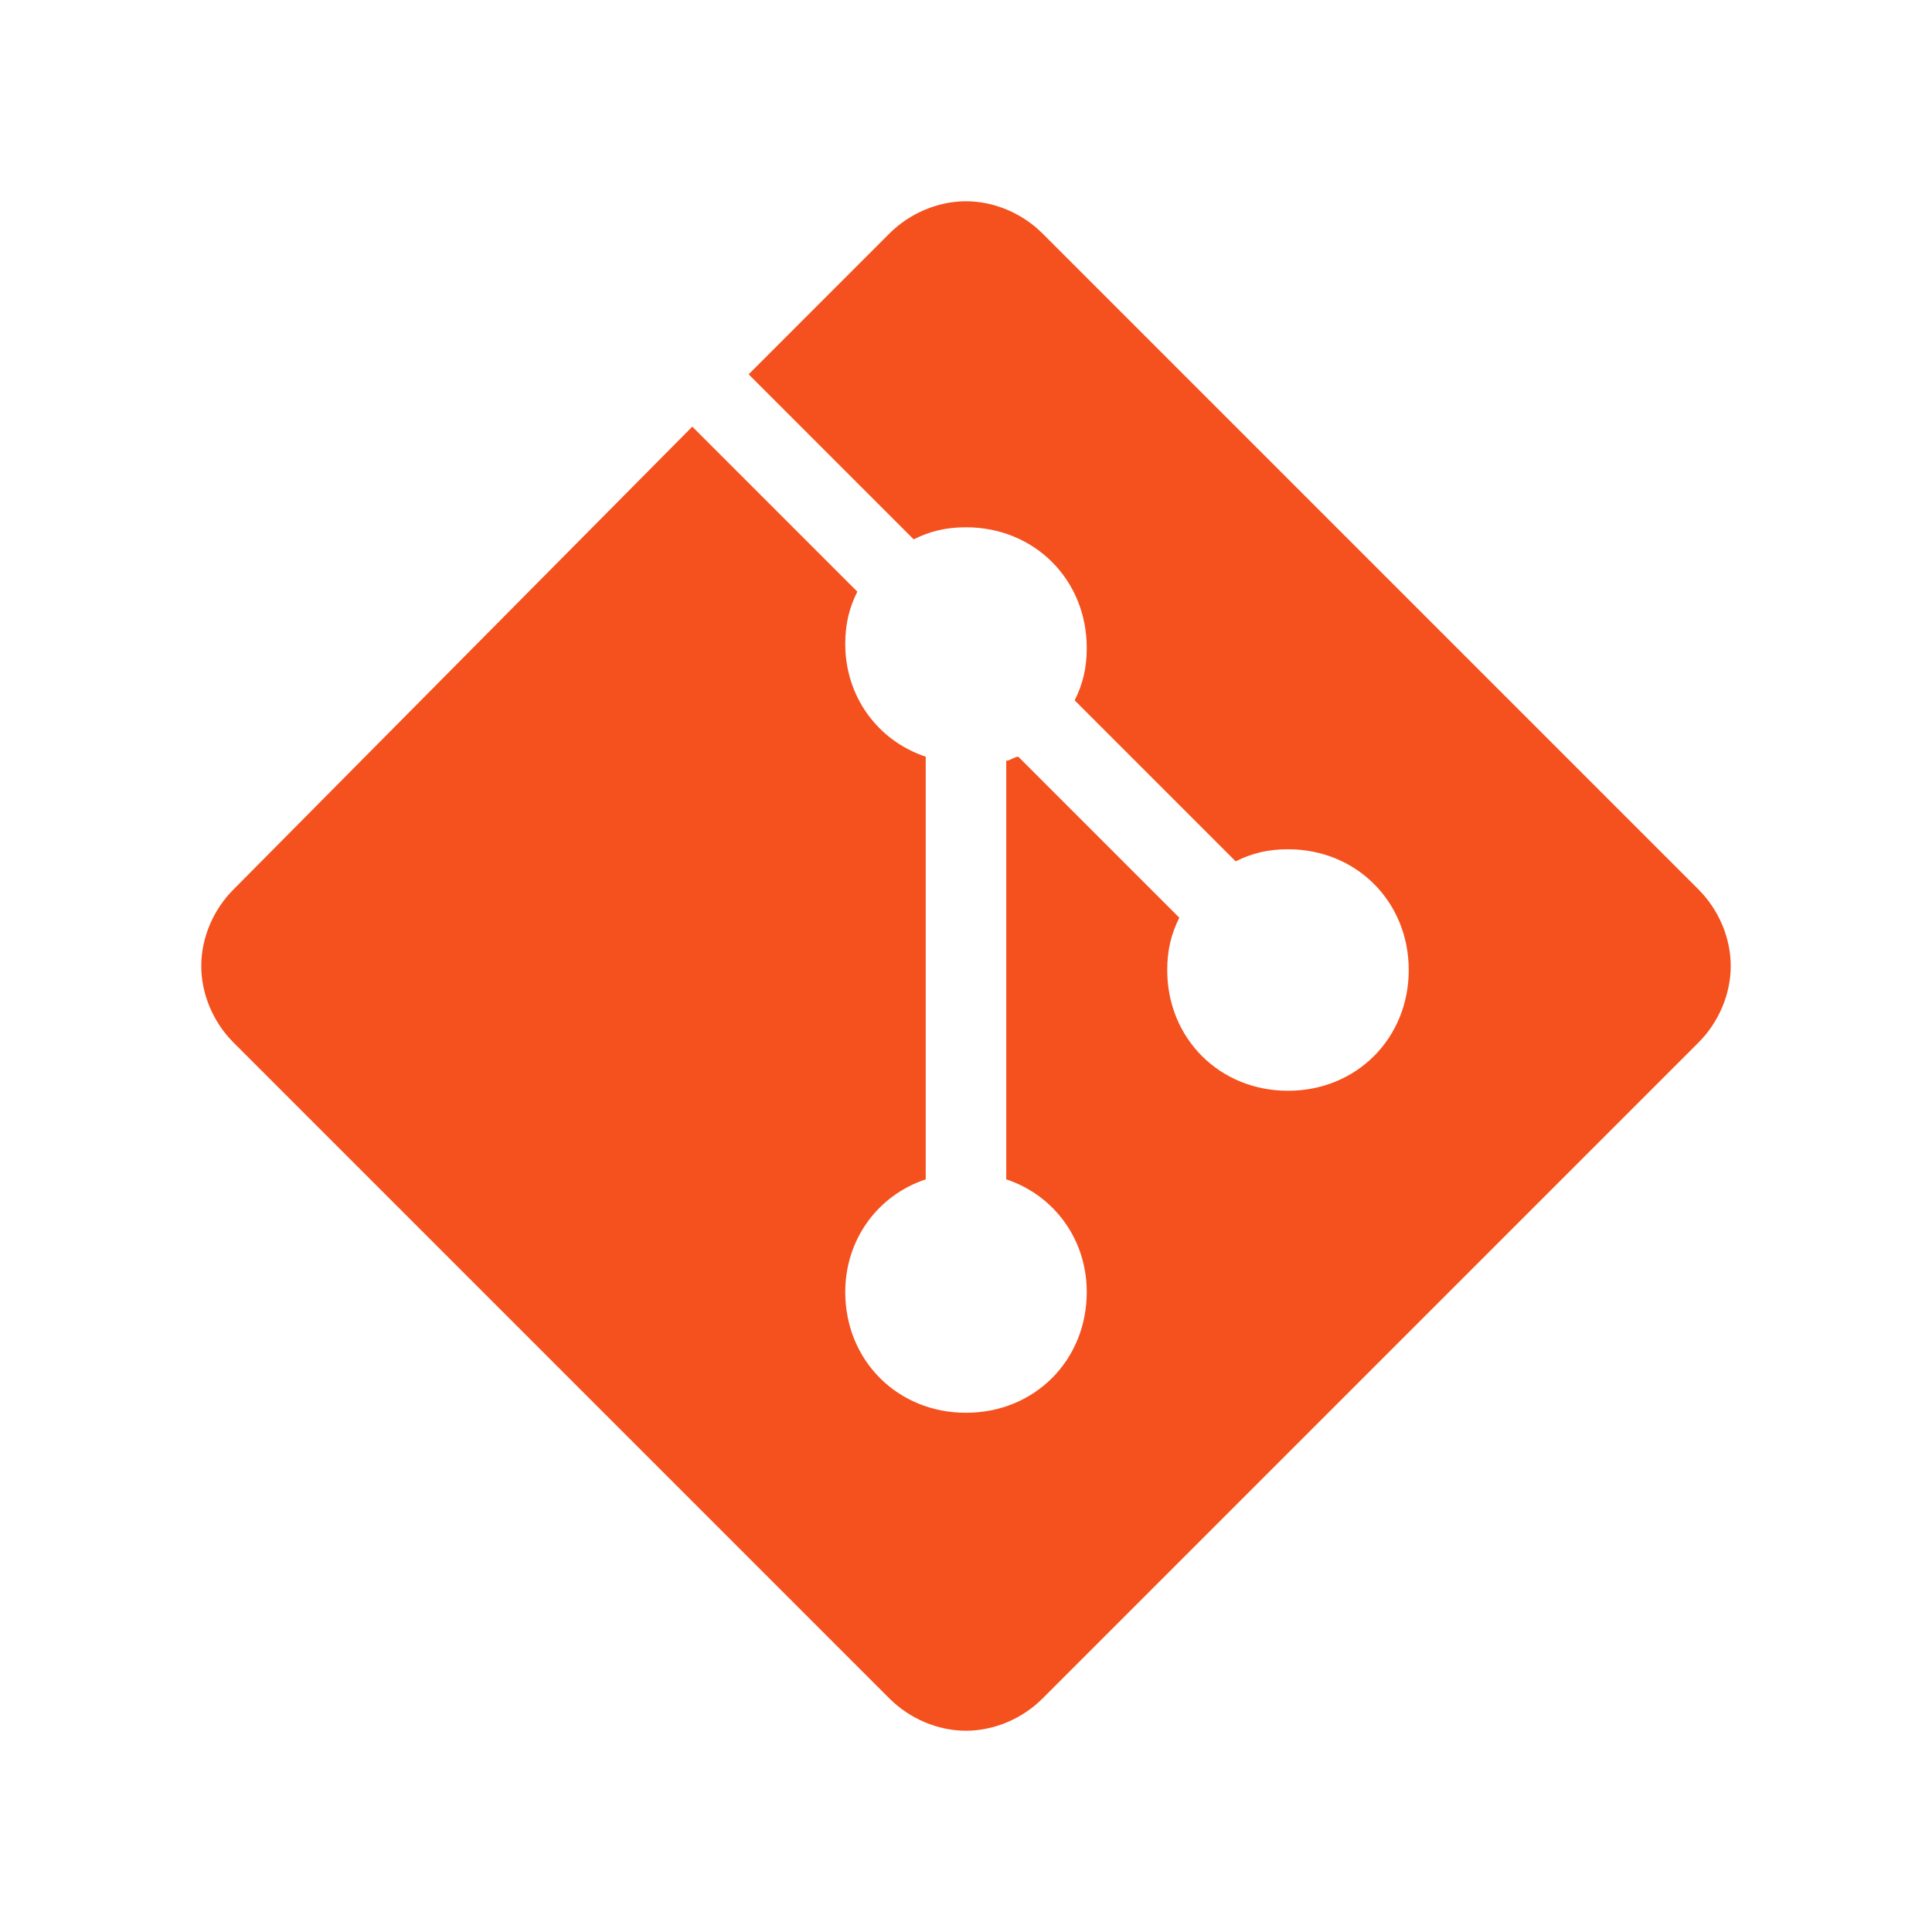
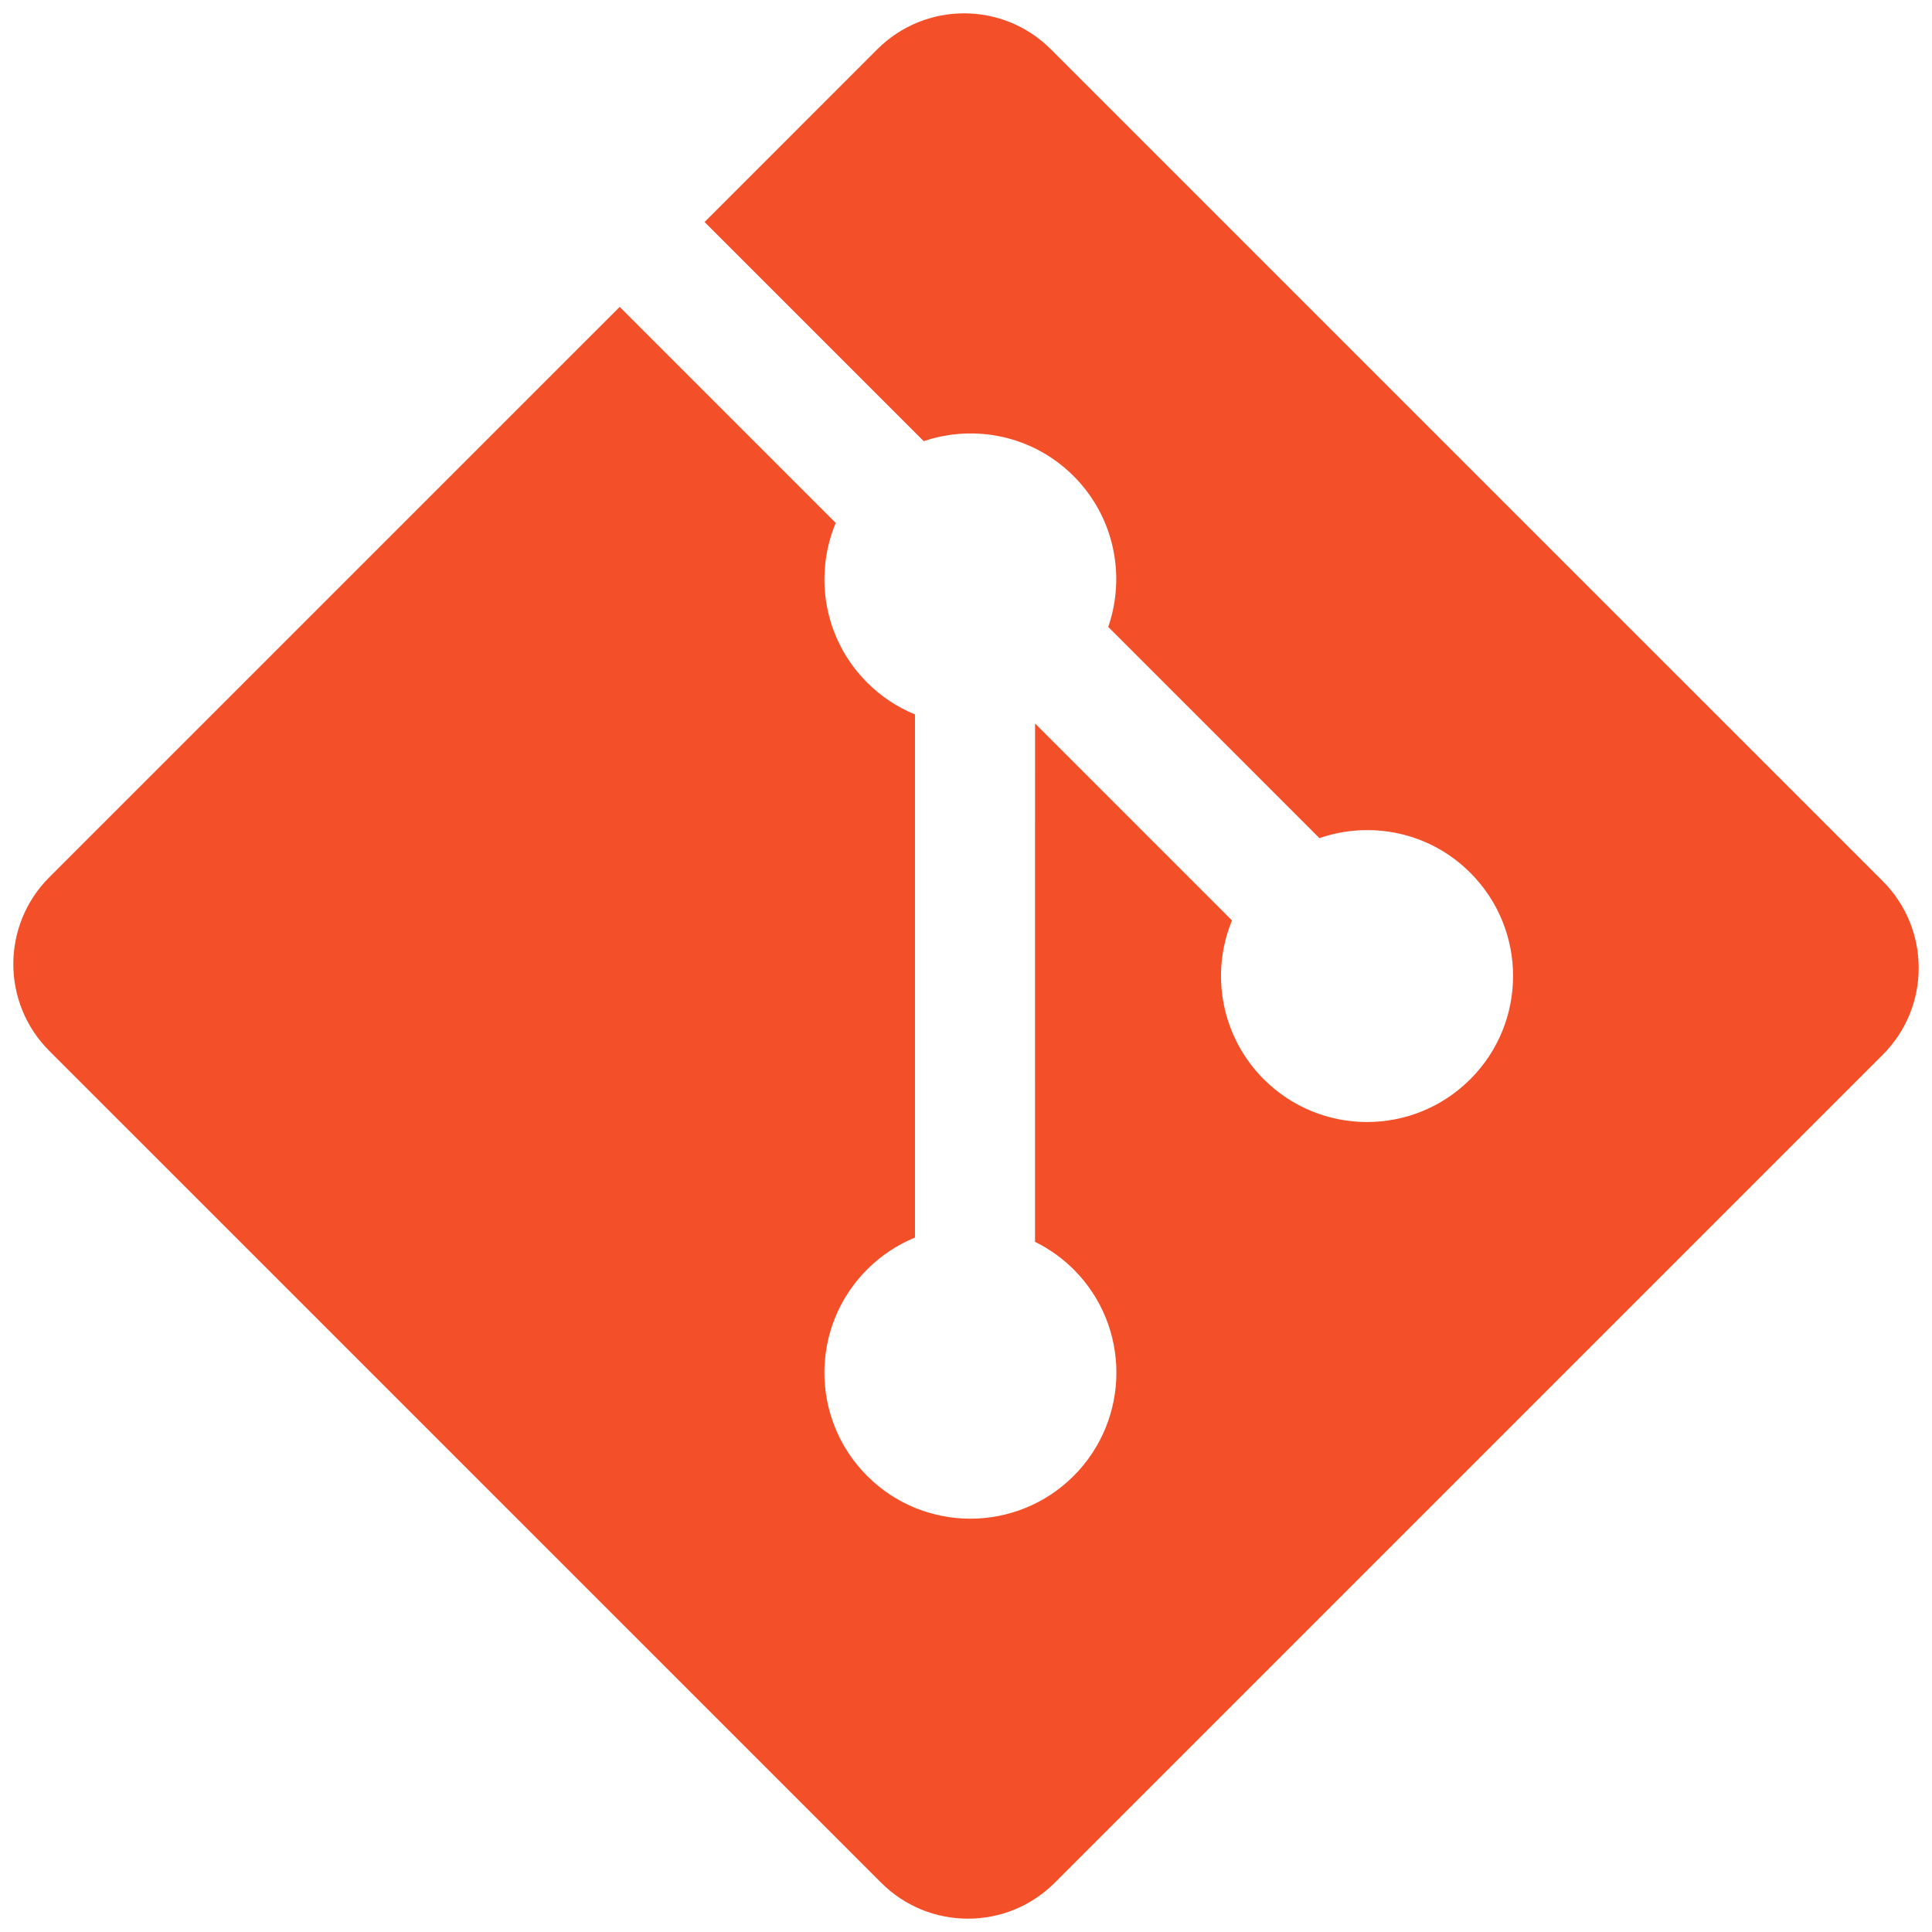
- <svg xmlns="http://www.w3.org/2000/svg" width="64" height="64" viewBox="0 0 64 64" fill="none">
-   <path d="M56.267 29.467L34.533 7.733C33.867 7.067 32.933 6.667 32 6.667C31.067 6.667 30.133 7.067 29.466 7.733L24.8 12.4L30.267 17.867C30.8 17.6 31.333 17.467 32 17.467C34.267 17.467 36 19.2 36 21.467C36 22.133 35.867 22.667 35.6 23.2L40.933 28.533C41.467 28.267 42 28.133 42.666 28.133C44.933 28.133 46.666 29.867 46.666 32.133C46.666 34.4 44.933 36.133 42.666 36.133C40.4 36.133 38.666 34.4 38.666 32.133C38.666 31.467 38.8 30.933 39.066 30.4L33.733 25.067C33.6 25.067 33.467 25.2 33.333 25.2V39.067C34.933 39.6 36 41.067 36 42.8C36 45.067 34.267 46.8 32 46.8C29.733 46.8 28 45.067 28 42.8C28 41.067 29.067 39.6 30.666 39.067V25.067C29.067 24.533 28 23.067 28 21.333C28 20.667 28.133 20.133 28.4 19.6L22.933 14.133L7.733 29.467C7.066 30.133 6.667 31.067 6.667 32C6.667 32.933 7.066 33.867 7.733 34.533L29.466 56.267C30.133 56.933 31.067 57.333 32 57.333C32.933 57.333 33.867 56.933 34.533 56.267L56.267 34.533C56.933 33.867 57.333 32.933 57.333 32C57.333 31.067 56.933 30.133 56.267 29.467Z" fill="#F4511E" />
+ <svg xmlns="http://www.w3.org/2000/svg" viewBox="0 0 128 128">
+   <path fill="#F34F29" d="M124.737 58.378L69.621 3.264c-3.172-3.174-8.32-3.174-11.497 0L46.68 14.71l14.518 14.518c3.375-1.139 7.243-.375 9.932 2.314 2.703 2.706 3.461 6.607 2.294 9.993l13.992 13.993c3.385-1.167 7.292-.413 9.994 2.295 3.78 3.777 3.78 9.9 0 13.679a9.673 9.673 0 01-13.683 0 9.677 9.677 0 01-2.105-10.521L68.574 47.933l-.002 34.341a9.708 9.708 0 012.559 1.828c3.778 3.777 3.778 9.898 0 13.683-3.779 3.777-9.904 3.777-13.679 0-3.778-3.784-3.778-9.905 0-13.683a9.65 9.65 0 013.167-2.11V47.333a9.581 9.581 0 01-3.167-2.111c-2.862-2.86-3.551-7.06-2.083-10.576L41.056 20.333 3.264 58.123a8.133 8.133 0 000 11.5l55.117 55.114c3.174 3.174 8.32 3.174 11.499 0l54.858-54.858a8.135 8.135 0 00-.001-11.501z" />
</svg>
